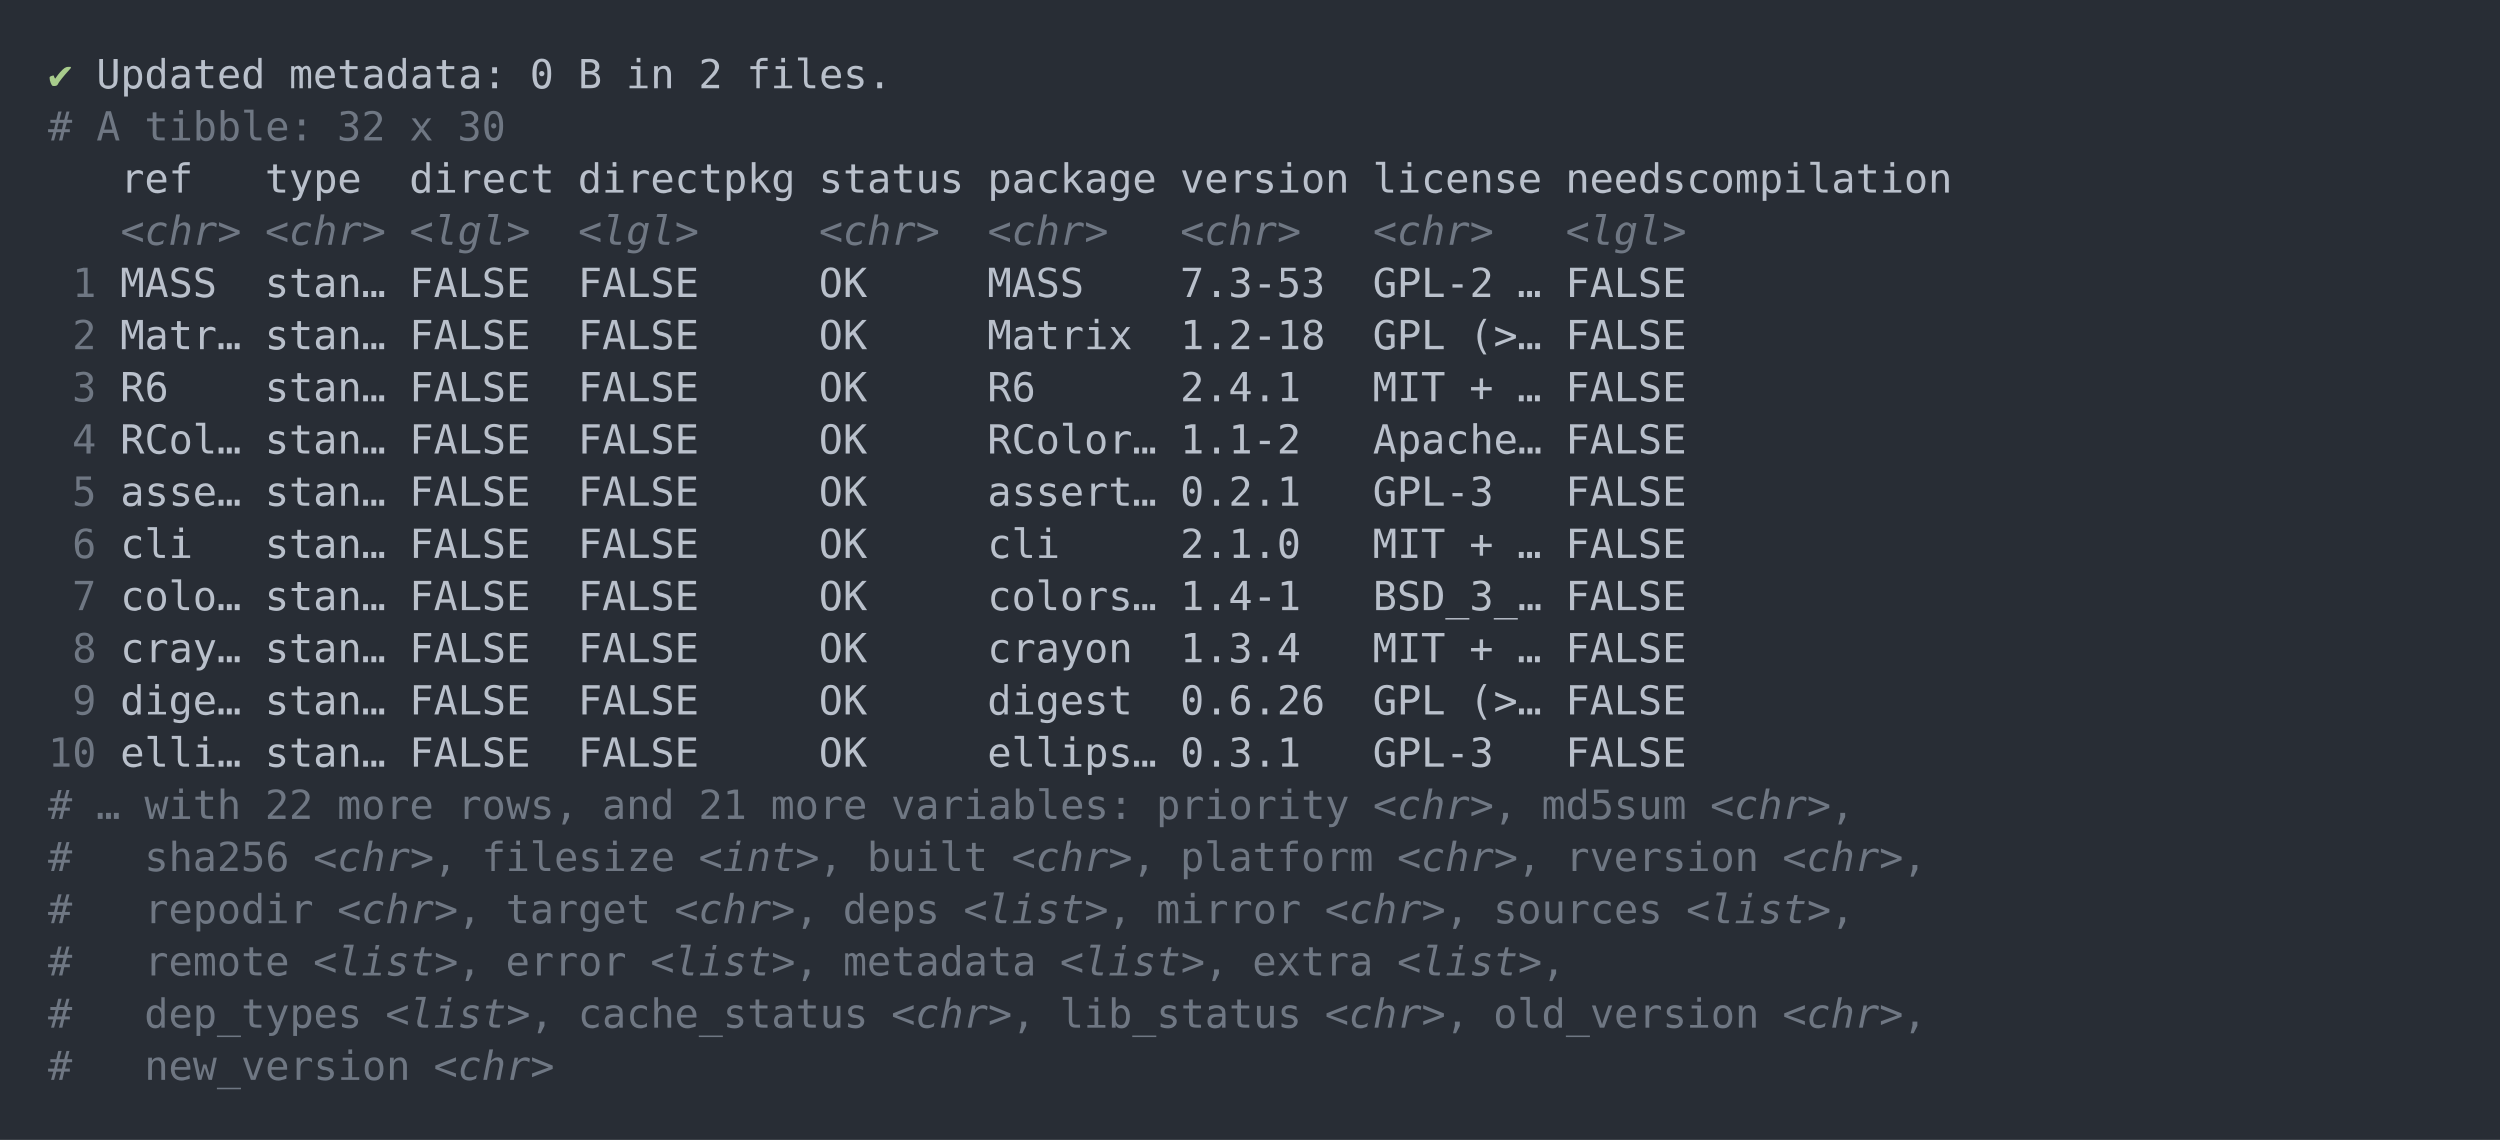
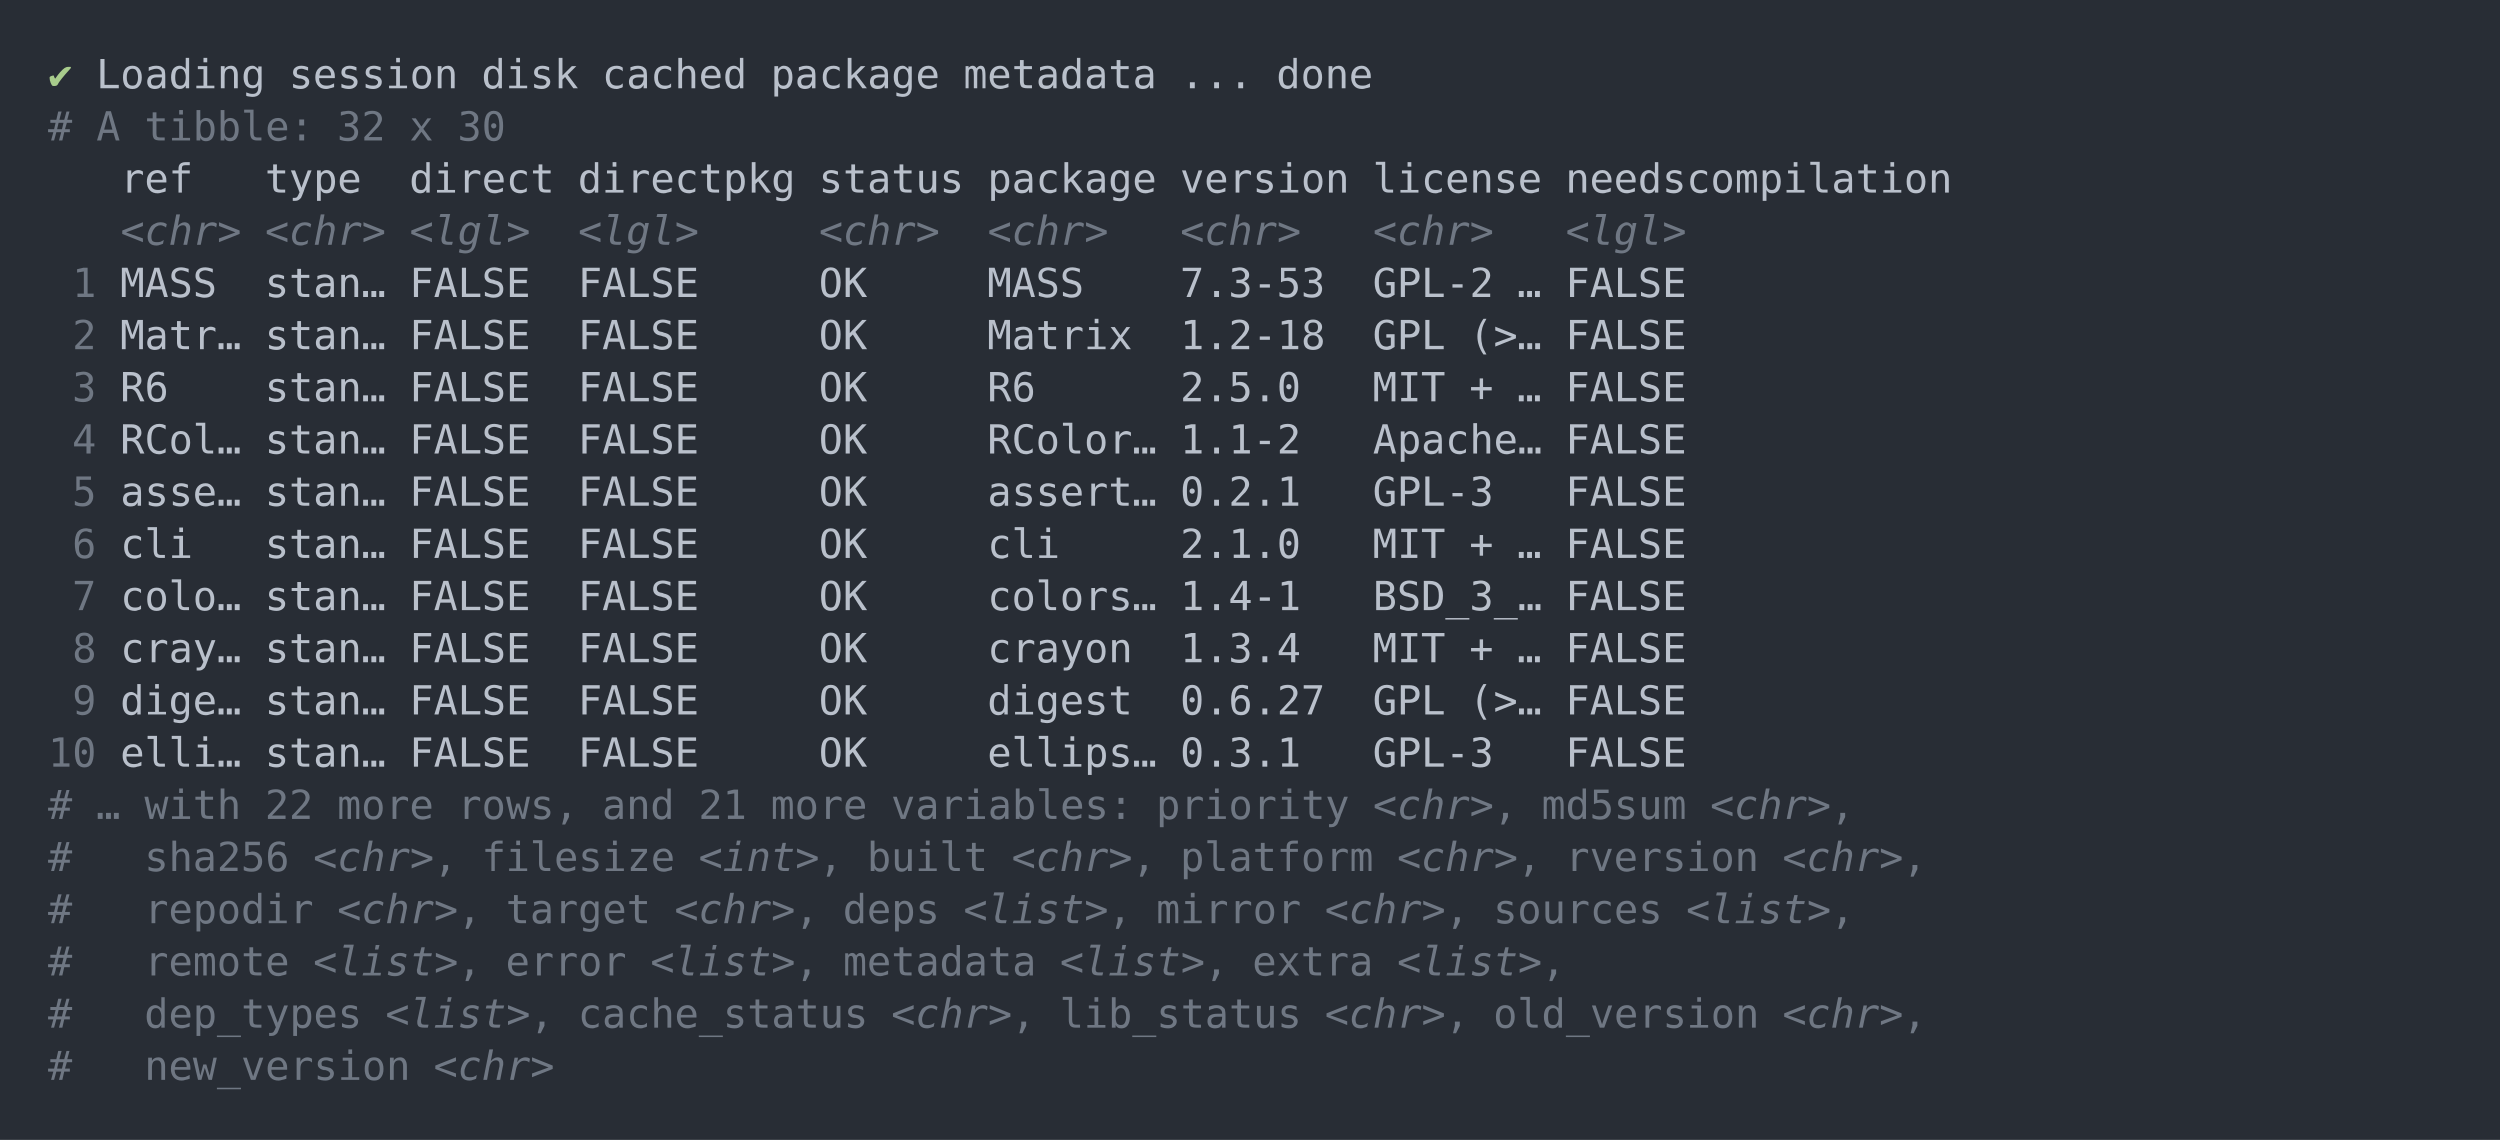
<svg xmlns="http://www.w3.org/2000/svg" xmlns:xlink="http://www.w3.org/1999/xlink" width="1040" height="474.2">
  <rect width="1040" height="474.2" rx="0" ry="0" class="a" />
  <svg height="434.2" viewBox="0 0 100 43.42" width="1000" x="20" y="20">
    <style>.a{fill:rgb(40,45,53)}.b{font-family:'Fira Code',Monaco,Consolas,Menlo,'Bitstream Vera Sans Mono','Powerline Symbols',monospace}.c{fill:transparent}.d{fill:rgb(168,204,140);white-space:pre}.e{fill:rgb(185,192,203);white-space:pre}.f{fill:rgb(111,119,131);white-space:pre}.g{fill:rgb(111,119,131);font-style:italic;white-space:pre}</style>
    <g font-family="'Fira Code',Monaco,Consolas,Menlo,'Bitstream Vera Sans Mono','Powerline Symbols',monospace" font-size="1.67" class="b">
      <defs>
        <symbol id="a">
          <rect height="21" width="100" x="0" y="0" class="c" />
        </symbol>
      </defs>
      <rect height="43.42" width="100" class="a" />
      <svg x="0" y="0" width="100">
        <svg x="0">
          <use xlink:href="#a" />
          <text x="0" y="1.67" class="d">✔</text>
-           <text x="2.004" y="1.67" class="e">Updated</text>
-           <text x="10.02" y="1.67" class="e">metadata:</text>
-           <text x="20.04" y="1.67" class="e">0</text>
-           <text x="22.044" y="1.67" class="e">B</text>
-           <text x="24.048" y="1.67" class="e">in</text>
-           <text x="27.054" y="1.67" class="e">2</text>
-           <text x="29.058" y="1.67" class="e">files.</text>
+           <text x="2.004" y="1.67" class="e">Loading</text>
+           <text x="10.02" y="1.67" class="e">session</text>
+           <text x="18.036" y="1.67" class="e">disk</text>
+           <text x="23.046" y="1.67" class="e">cached</text>
+           <text x="30.06" y="1.67" class="e">package</text>
+           <text x="38.076" y="1.67" class="e">metadata</text>
+           <text x="47.094" y="1.67" class="e">...</text>
+           <text x="51.102" y="1.67" class="e">done</text>
          <text x="0" y="3.841" class="f">#</text>
          <text x="2.004" y="3.841" class="f">A</text>
          <text x="4.008" y="3.841" class="f">tibble:</text>
          <text x="12.024" y="3.841" class="f">32</text>
          <text x="15.03" y="3.841" class="f">x</text>
          <text x="17.034" y="3.841" class="f">30</text>
          <text x="3.006" y="6.012" class="e">ref</text>
          <text x="9.018" y="6.012" class="e">type</text>
          <text x="15.03" y="6.012" class="e">direct</text>
          <text x="22.044" y="6.012" class="e">directpkg</text>
          <text x="32.064" y="6.012" class="e">status</text>
          <text x="39.078" y="6.012" class="e">package</text>
          <text x="47.094" y="6.012" class="e">version</text>
          <text x="55.11" y="6.012" class="e">license</text>
          <text x="63.126" y="6.012" class="e">needscompilation</text>
          <text x="3.006" y="8.183" class="g">&lt;chr&gt;</text>
          <text x="9.018" y="8.183" class="g">&lt;chr&gt;</text>
          <text x="15.03" y="8.183" class="g">&lt;lgl&gt;</text>
          <text x="22.044" y="8.183" class="g">&lt;lgl&gt;</text>
          <text x="32.064" y="8.183" class="g">&lt;chr&gt;</text>
          <text x="39.078" y="8.183" class="g">&lt;chr&gt;</text>
          <text x="47.094" y="8.183" class="g">&lt;chr&gt;</text>
          <text x="55.11" y="8.183" class="g">&lt;chr&gt;</text>
          <text x="63.126" y="8.183" class="g">&lt;lgl&gt;</text>
          <text x="1.002" y="10.354" class="f">1</text>
          <text x="3.006" y="10.354" class="e">MASS</text>
          <text x="9.018" y="10.354" class="e">stan…</text>
          <text x="15.03" y="10.354" class="e">FALSE</text>
          <text x="22.044" y="10.354" class="e">FALSE</text>
          <text x="32.064" y="10.354" class="e">OK</text>
          <text x="39.078" y="10.354" class="e">MASS</text>
          <text x="47.094" y="10.354" class="e">7.3-53</text>
          <text x="55.11" y="10.354" class="e">GPL-2</text>
          <text x="61.122" y="10.354" class="e">…</text>
          <text x="63.126" y="10.354" class="e">FALSE</text>
          <text x="1.002" y="12.525" class="f">2</text>
          <text x="3.006" y="12.525" class="e">Matr…</text>
          <text x="9.018" y="12.525" class="e">stan…</text>
          <text x="15.03" y="12.525" class="e">FALSE</text>
          <text x="22.044" y="12.525" class="e">FALSE</text>
          <text x="32.064" y="12.525" class="e">OK</text>
          <text x="39.078" y="12.525" class="e">Matrix</text>
          <text x="47.094" y="12.525" class="e">1.2-18</text>
          <text x="55.11" y="12.525" class="e">GPL</text>
          <text x="59.118" y="12.525" class="e">(&gt;…</text>
          <text x="63.126" y="12.525" class="e">FALSE</text>
          <text x="1.002" y="14.696" class="f">3</text>
          <text x="3.006" y="14.696" class="e">R6</text>
          <text x="9.018" y="14.696" class="e">stan…</text>
          <text x="15.03" y="14.696" class="e">FALSE</text>
          <text x="22.044" y="14.696" class="e">FALSE</text>
          <text x="32.064" y="14.696" class="e">OK</text>
          <text x="39.078" y="14.696" class="e">R6</text>
-           <text x="47.094" y="14.696" class="e">2.4.1</text>
+           <text x="47.094" y="14.696" class="e">2.5.0</text>
          <text x="55.11" y="14.696" class="e">MIT</text>
          <text x="59.118" y="14.696" class="e">+</text>
          <text x="61.122" y="14.696" class="e">…</text>
          <text x="63.126" y="14.696" class="e">FALSE</text>
          <text x="1.002" y="16.867" class="f">4</text>
          <text x="3.006" y="16.867" class="e">RCol…</text>
          <text x="9.018" y="16.867" class="e">stan…</text>
          <text x="15.03" y="16.867" class="e">FALSE</text>
          <text x="22.044" y="16.867" class="e">FALSE</text>
          <text x="32.064" y="16.867" class="e">OK</text>
          <text x="39.078" y="16.867" class="e">RColor…</text>
          <text x="47.094" y="16.867" class="e">1.1-2</text>
          <text x="55.11" y="16.867" class="e">Apache…</text>
          <text x="63.126" y="16.867" class="e">FALSE</text>
          <text x="1.002" y="19.038" class="f">5</text>
          <text x="3.006" y="19.038" class="e">asse…</text>
          <text x="9.018" y="19.038" class="e">stan…</text>
          <text x="15.03" y="19.038" class="e">FALSE</text>
          <text x="22.044" y="19.038" class="e">FALSE</text>
          <text x="32.064" y="19.038" class="e">OK</text>
          <text x="39.078" y="19.038" class="e">assert…</text>
          <text x="47.094" y="19.038" class="e">0.2.1</text>
          <text x="55.11" y="19.038" class="e">GPL-3</text>
          <text x="63.126" y="19.038" class="e">FALSE</text>
          <text x="1.002" y="21.209" class="f">6</text>
          <text x="3.006" y="21.209" class="e">cli</text>
          <text x="9.018" y="21.209" class="e">stan…</text>
          <text x="15.03" y="21.209" class="e">FALSE</text>
          <text x="22.044" y="21.209" class="e">FALSE</text>
          <text x="32.064" y="21.209" class="e">OK</text>
          <text x="39.078" y="21.209" class="e">cli</text>
          <text x="47.094" y="21.209" class="e">2.1.0</text>
          <text x="55.11" y="21.209" class="e">MIT</text>
          <text x="59.118" y="21.209" class="e">+</text>
          <text x="61.122" y="21.209" class="e">…</text>
          <text x="63.126" y="21.209" class="e">FALSE</text>
          <text x="1.002" y="23.38" class="f">7</text>
          <text x="3.006" y="23.38" class="e">colo…</text>
          <text x="9.018" y="23.38" class="e">stan…</text>
          <text x="15.03" y="23.38" class="e">FALSE</text>
          <text x="22.044" y="23.38" class="e">FALSE</text>
          <text x="32.064" y="23.38" class="e">OK</text>
          <text x="39.078" y="23.38" class="e">colors…</text>
          <text x="47.094" y="23.38" class="e">1.4-1</text>
          <text x="55.11" y="23.38" class="e">BSD_3_…</text>
          <text x="63.126" y="23.38" class="e">FALSE</text>
          <text x="1.002" y="25.551" class="f">8</text>
          <text x="3.006" y="25.551" class="e">cray…</text>
          <text x="9.018" y="25.551" class="e">stan…</text>
          <text x="15.03" y="25.551" class="e">FALSE</text>
          <text x="22.044" y="25.551" class="e">FALSE</text>
          <text x="32.064" y="25.551" class="e">OK</text>
          <text x="39.078" y="25.551" class="e">crayon</text>
          <text x="47.094" y="25.551" class="e">1.3.4</text>
          <text x="55.11" y="25.551" class="e">MIT</text>
          <text x="59.118" y="25.551" class="e">+</text>
          <text x="61.122" y="25.551" class="e">…</text>
          <text x="63.126" y="25.551" class="e">FALSE</text>
          <text x="1.002" y="27.722" class="f">9</text>
          <text x="3.006" y="27.722" class="e">dige…</text>
          <text x="9.018" y="27.722" class="e">stan…</text>
          <text x="15.03" y="27.722" class="e">FALSE</text>
          <text x="22.044" y="27.722" class="e">FALSE</text>
          <text x="32.064" y="27.722" class="e">OK</text>
          <text x="39.078" y="27.722" class="e">digest</text>
-           <text x="47.094" y="27.722" class="e">0.6.26</text>
+           <text x="47.094" y="27.722" class="e">0.6.27</text>
          <text x="55.11" y="27.722" class="e">GPL</text>
          <text x="59.118" y="27.722" class="e">(&gt;…</text>
          <text x="63.126" y="27.722" class="e">FALSE</text>
          <text x="0" y="29.893" class="f">10</text>
          <text x="3.006" y="29.893" class="e">elli…</text>
          <text x="9.018" y="29.893" class="e">stan…</text>
          <text x="15.03" y="29.893" class="e">FALSE</text>
          <text x="22.044" y="29.893" class="e">FALSE</text>
          <text x="32.064" y="29.893" class="e">OK</text>
          <text x="39.078" y="29.893" class="e">ellips…</text>
          <text x="47.094" y="29.893" class="e">0.3.1</text>
          <text x="55.11" y="29.893" class="e">GPL-3</text>
          <text x="63.126" y="29.893" class="e">FALSE</text>
          <text x="0" y="32.064" class="f">#</text>
          <text x="2.004" y="32.064" class="f">…</text>
          <text x="4.008" y="32.064" class="f">with</text>
          <text x="9.018" y="32.064" class="f">22</text>
          <text x="12.024" y="32.064" class="f">more</text>
          <text x="17.034" y="32.064" class="f">rows,</text>
          <text x="23.046" y="32.064" class="f">and</text>
          <text x="27.054" y="32.064" class="f">21</text>
          <text x="30.06" y="32.064" class="f">more</text>
          <text x="35.07" y="32.064" class="f">variables:</text>
          <text x="46.092" y="32.064" class="f">priority</text>
          <text x="55.11" y="32.064" class="g">&lt;chr&gt;</text>
          <text x="60.12" y="32.064" class="f">,</text>
          <text x="62.124" y="32.064" class="f">md5sum</text>
          <text x="69.138" y="32.064" class="g">&lt;chr&gt;</text>
          <text x="74.148" y="32.064" class="f">,</text>
          <text x="0" y="34.235" class="f">#</text>
          <text x="4.008" y="34.235" class="f">sha256</text>
          <text x="11.022" y="34.235" class="g">&lt;chr&gt;</text>
          <text x="16.032" y="34.235" class="f">,</text>
          <text x="18.036" y="34.235" class="f">filesize</text>
          <text x="27.054" y="34.235" class="g">&lt;int&gt;</text>
          <text x="32.064" y="34.235" class="f">,</text>
          <text x="34.068" y="34.235" class="f">built</text>
          <text x="40.08" y="34.235" class="g">&lt;chr&gt;</text>
          <text x="45.09" y="34.235" class="f">,</text>
          <text x="47.094" y="34.235" class="f">platform</text>
          <text x="56.112" y="34.235" class="g">&lt;chr&gt;</text>
          <text x="61.122" y="34.235" class="f">,</text>
          <text x="63.126" y="34.235" class="f">rversion</text>
          <text x="72.144" y="34.235" class="g">&lt;chr&gt;</text>
          <text x="77.154" y="34.235" class="f">,</text>
          <text x="0" y="36.406" class="f">#</text>
          <text x="4.008" y="36.406" class="f">repodir</text>
          <text x="12.024" y="36.406" class="g">&lt;chr&gt;</text>
          <text x="17.034" y="36.406" class="f">,</text>
          <text x="19.038" y="36.406" class="f">target</text>
          <text x="26.052" y="36.406" class="g">&lt;chr&gt;</text>
          <text x="31.062" y="36.406" class="f">,</text>
          <text x="33.066" y="36.406" class="f">deps</text>
          <text x="38.076" y="36.406" class="g">&lt;list&gt;</text>
          <text x="44.088" y="36.406" class="f">,</text>
          <text x="46.092" y="36.406" class="f">mirror</text>
          <text x="53.106" y="36.406" class="g">&lt;chr&gt;</text>
          <text x="58.116" y="36.406" class="f">,</text>
          <text x="60.12" y="36.406" class="f">sources</text>
          <text x="68.136" y="36.406" class="g">&lt;list&gt;</text>
          <text x="74.148" y="36.406" class="f">,</text>
          <text x="0" y="38.577" class="f">#</text>
          <text x="4.008" y="38.577" class="f">remote</text>
          <text x="11.022" y="38.577" class="g">&lt;list&gt;</text>
          <text x="17.034" y="38.577" class="f">,</text>
          <text x="19.038" y="38.577" class="f">error</text>
          <text x="25.05" y="38.577" class="g">&lt;list&gt;</text>
          <text x="31.062" y="38.577" class="f">,</text>
          <text x="33.066" y="38.577" class="f">metadata</text>
          <text x="42.084" y="38.577" class="g">&lt;list&gt;</text>
          <text x="48.096" y="38.577" class="f">,</text>
          <text x="50.1" y="38.577" class="f">extra</text>
          <text x="56.112" y="38.577" class="g">&lt;list&gt;</text>
          <text x="62.124" y="38.577" class="f">,</text>
          <text x="0" y="40.748" class="f">#</text>
          <text x="4.008" y="40.748" class="f">dep_types</text>
          <text x="14.028" y="40.748" class="g">&lt;list&gt;</text>
          <text x="20.04" y="40.748" class="f">,</text>
          <text x="22.044" y="40.748" class="f">cache_status</text>
          <text x="35.07" y="40.748" class="g">&lt;chr&gt;</text>
          <text x="40.08" y="40.748" class="f">,</text>
          <text x="42.084" y="40.748" class="f">lib_status</text>
          <text x="53.106" y="40.748" class="g">&lt;chr&gt;</text>
          <text x="58.116" y="40.748" class="f">,</text>
          <text x="60.12" y="40.748" class="f">old_version</text>
          <text x="72.144" y="40.748" class="g">&lt;chr&gt;</text>
          <text x="77.154" y="40.748" class="f">,</text>
          <text x="0" y="42.919" class="f">#</text>
          <text x="4.008" y="42.919" class="f">new_version</text>
          <text x="16.032" y="42.919" class="g">&lt;chr&gt;</text>
        </svg>
      </svg>
    </g>
  </svg>
</svg>
